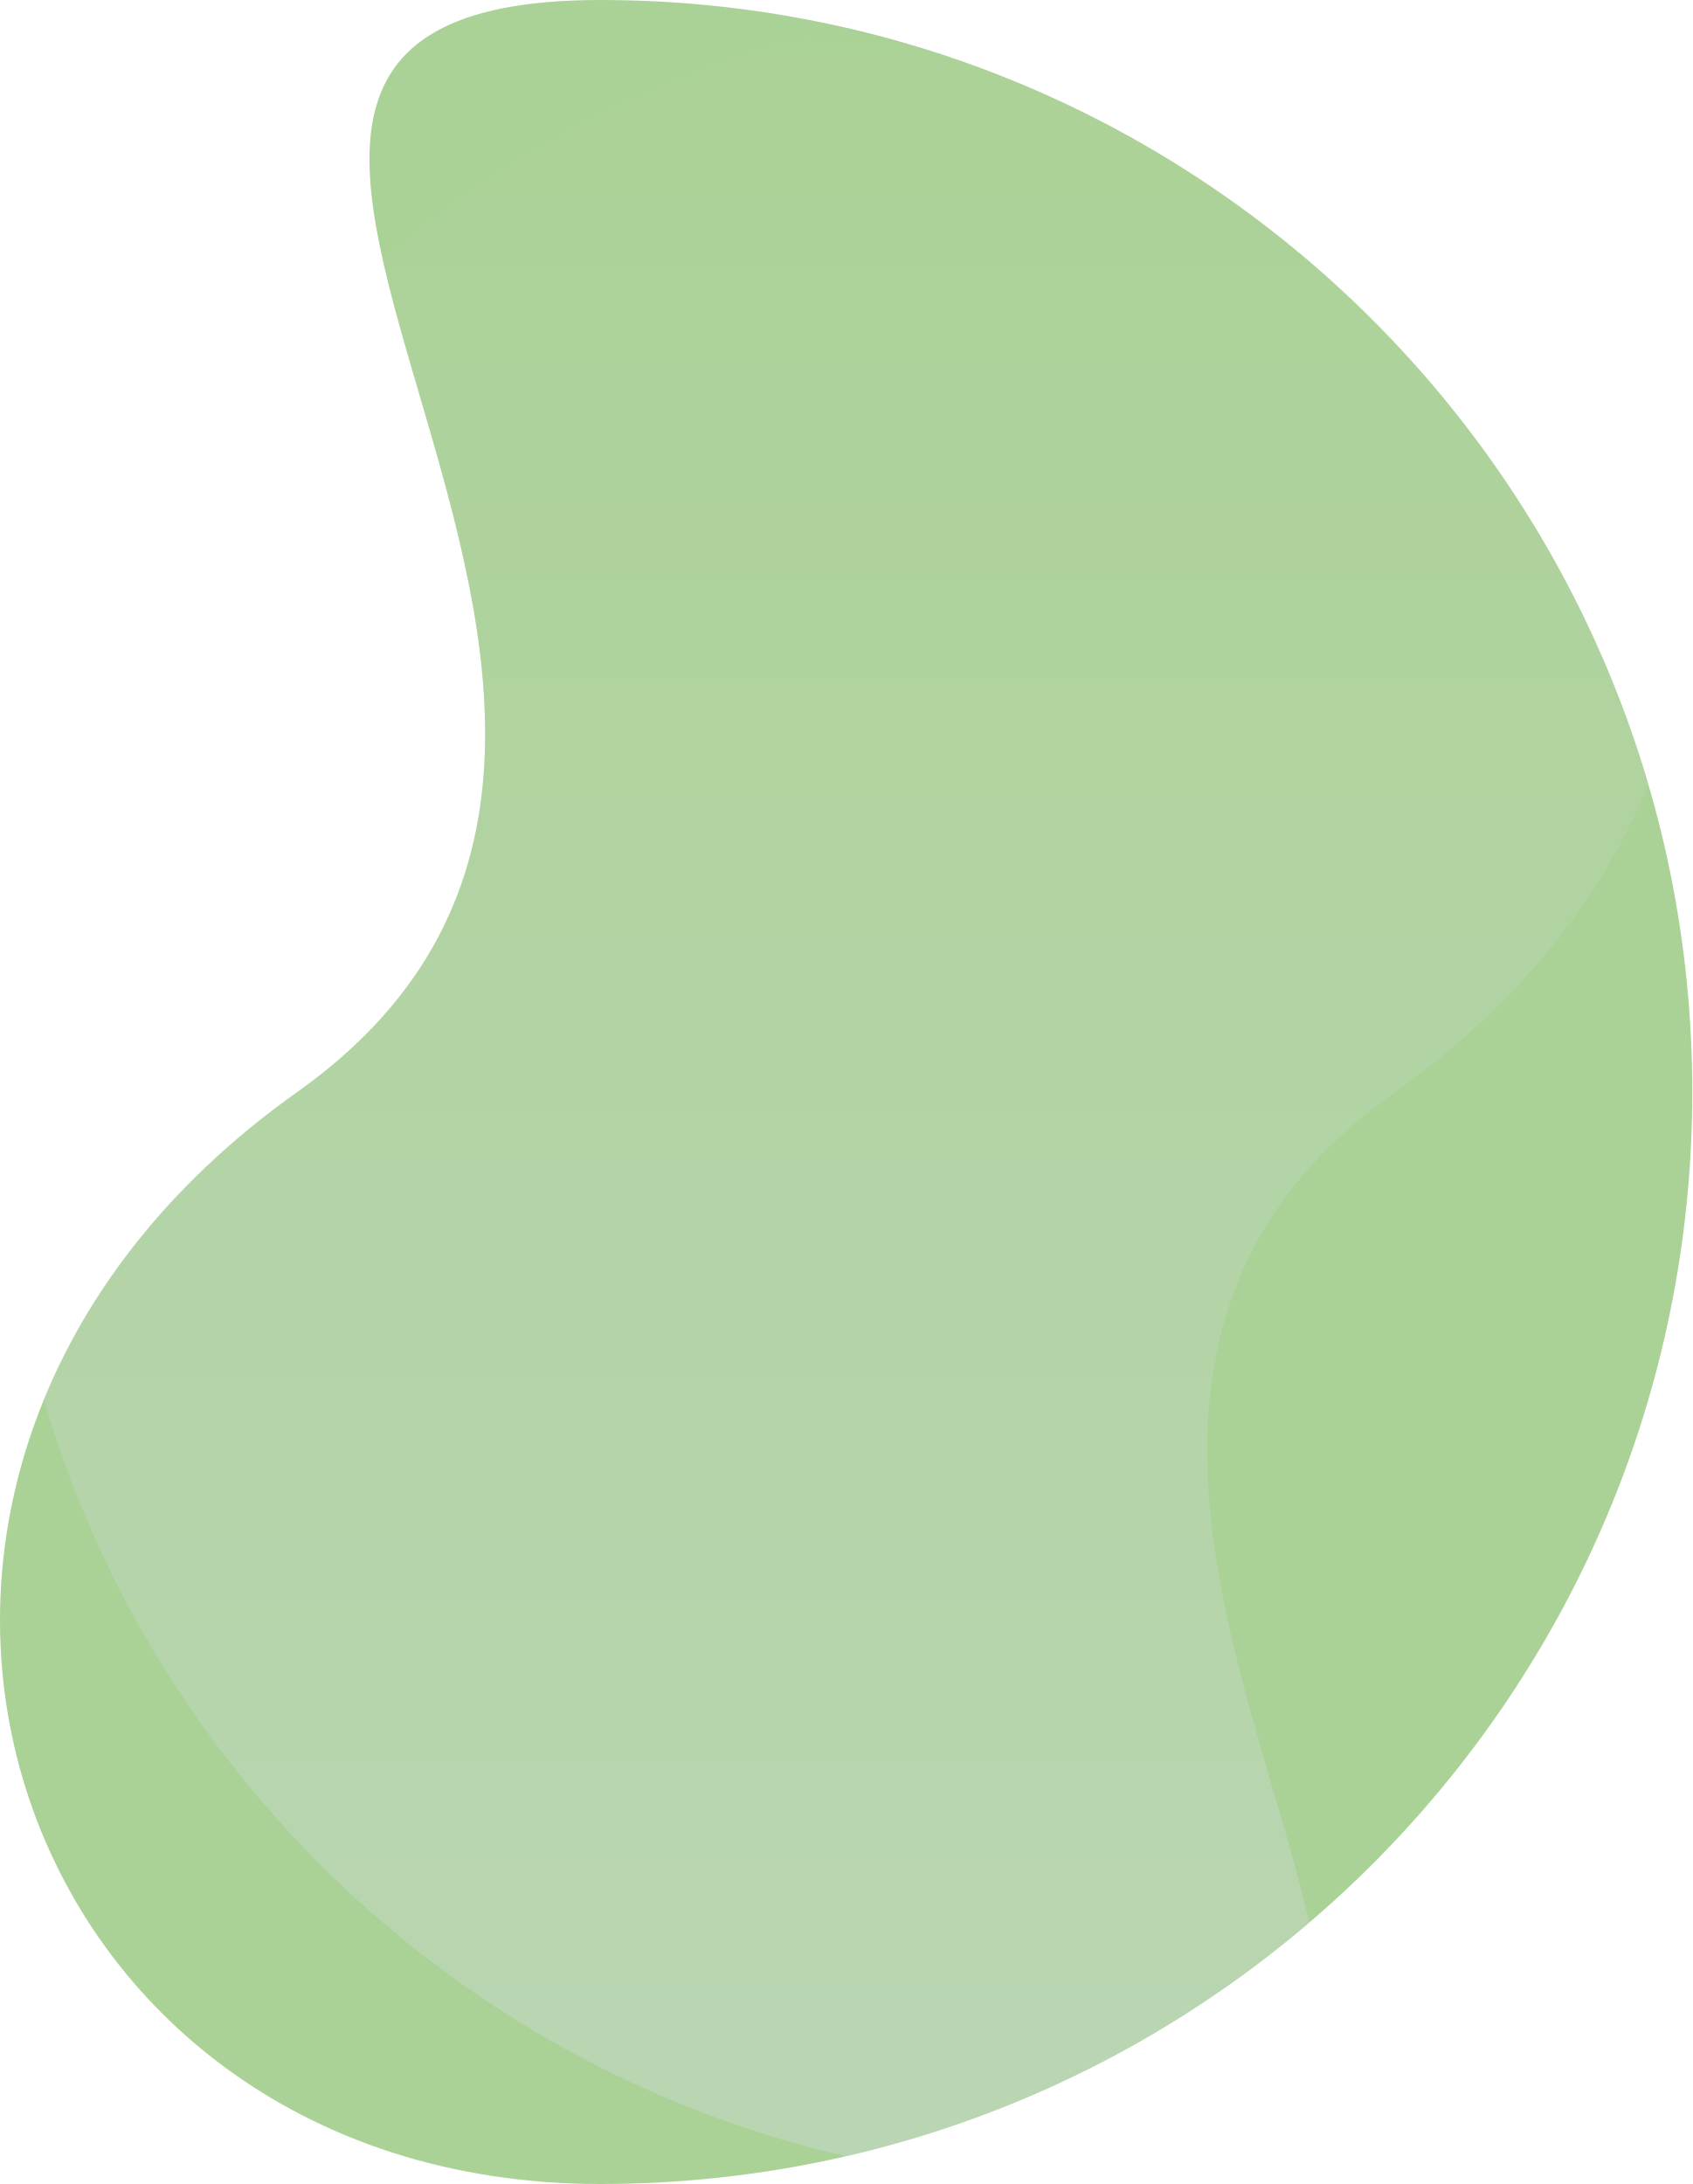
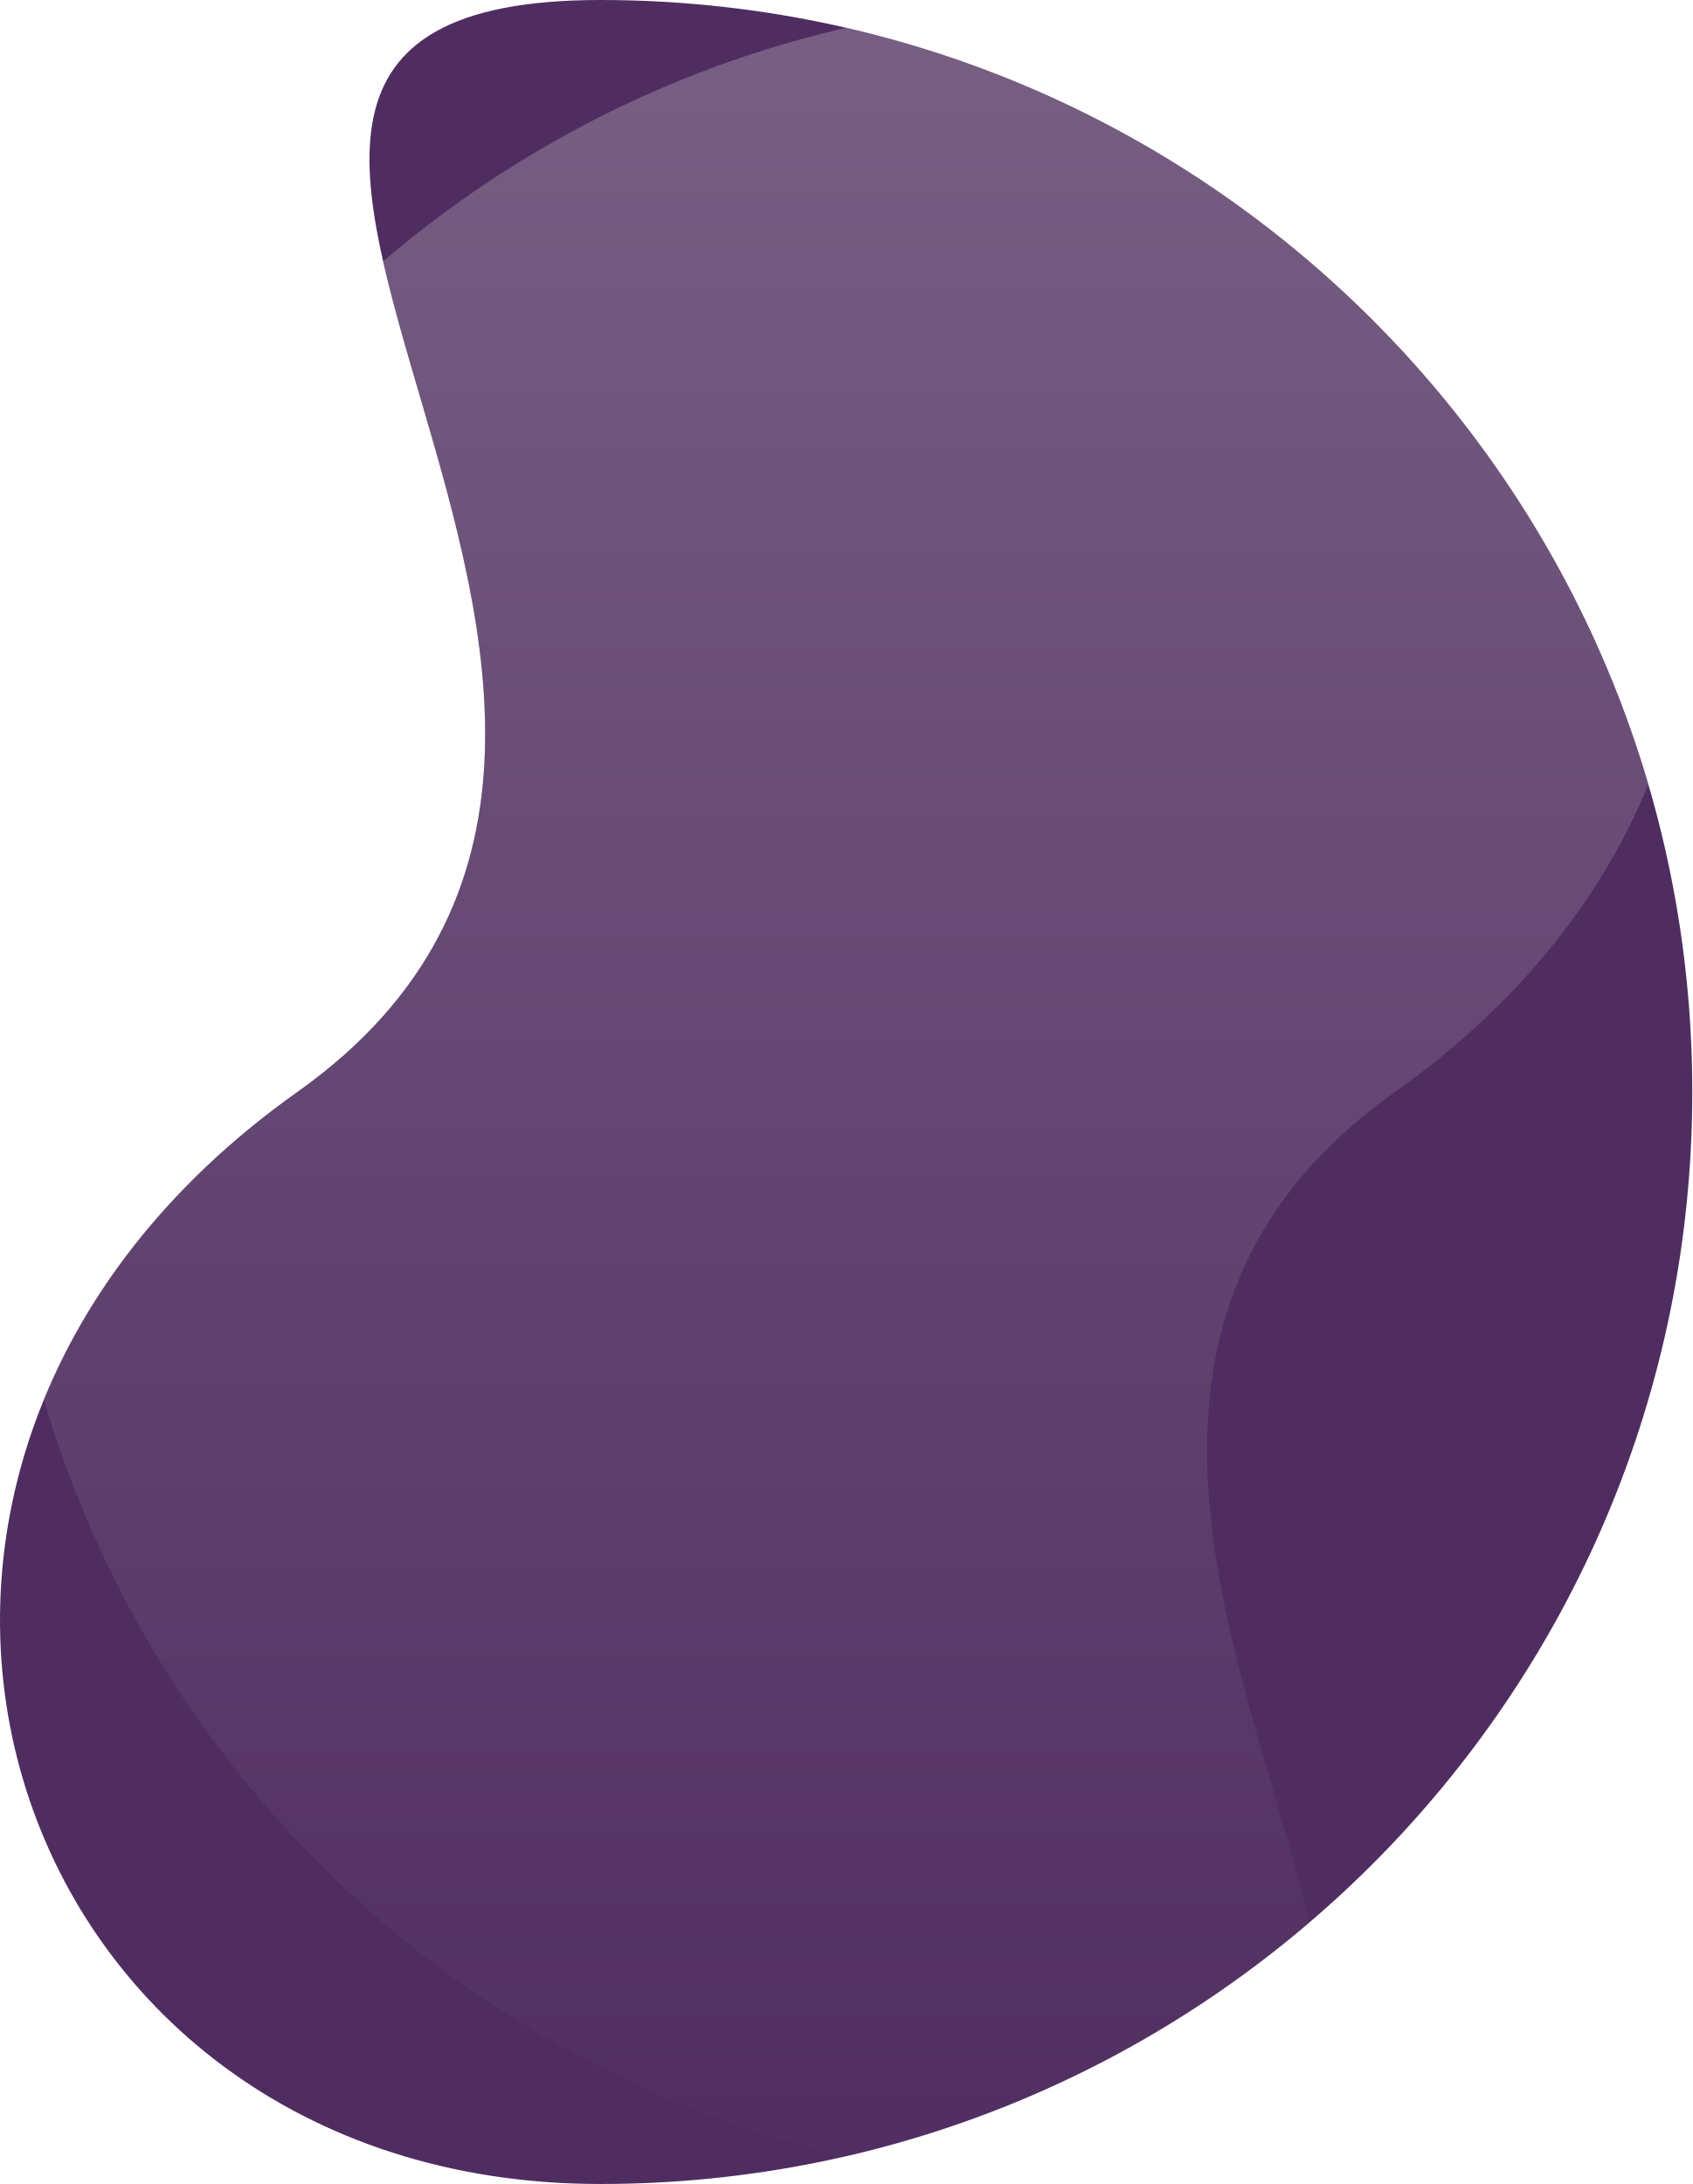
<svg xmlns="http://www.w3.org/2000/svg" height="638.601" viewBox="0 0 494.836 638.601" width="494.836">
  <clipPath id="a">
    <path d="m175.536 0c-176.345 0 67.064 208.923-88.593 319.3s-87.752 319.3 88.593 319.3 319.3-142.956 319.3-319.3-142.955-319.3-319.3-319.3z" />
  </clipPath>
  <linearGradient id="b" gradientUnits="objectBoundingBox" x1=".5" x2=".5" y1="1">
-     <stop offset="0" stop-color="#dddff9" />
-     <stop offset="1" stop-color="#abd296" />
+     <stop offset="0" stop-color="#502d61" />
+     <stop offset="1" stop-color="#d6d4d4" />
  </linearGradient>
-   <path d="m175.536 0c-176.345 0 67.064 208.923-88.593 319.3s-87.752 319.3 88.593 319.3 319.3-142.956 319.3-319.3-142.955-319.3-319.3-319.3z" fill="#abd296" />
+   <path d="m175.536 0c-176.345 0 67.064 208.923-88.593 319.3s-87.752 319.3 88.593 319.3 319.3-142.956 319.3-319.3-142.955-319.3-319.3-319.3z" fill="#502d61" />
  <g clip-path="url(#a)">
    <path d="m319.3 638.6c176.345 0-67.066-208.922 88.593-319.3s87.752-319.3-88.593-319.3-319.3 142.956-319.3 319.3 142.956 319.3 319.3 319.3z" fill="url(#b)" opacity=".3" />
  </g>
</svg>
